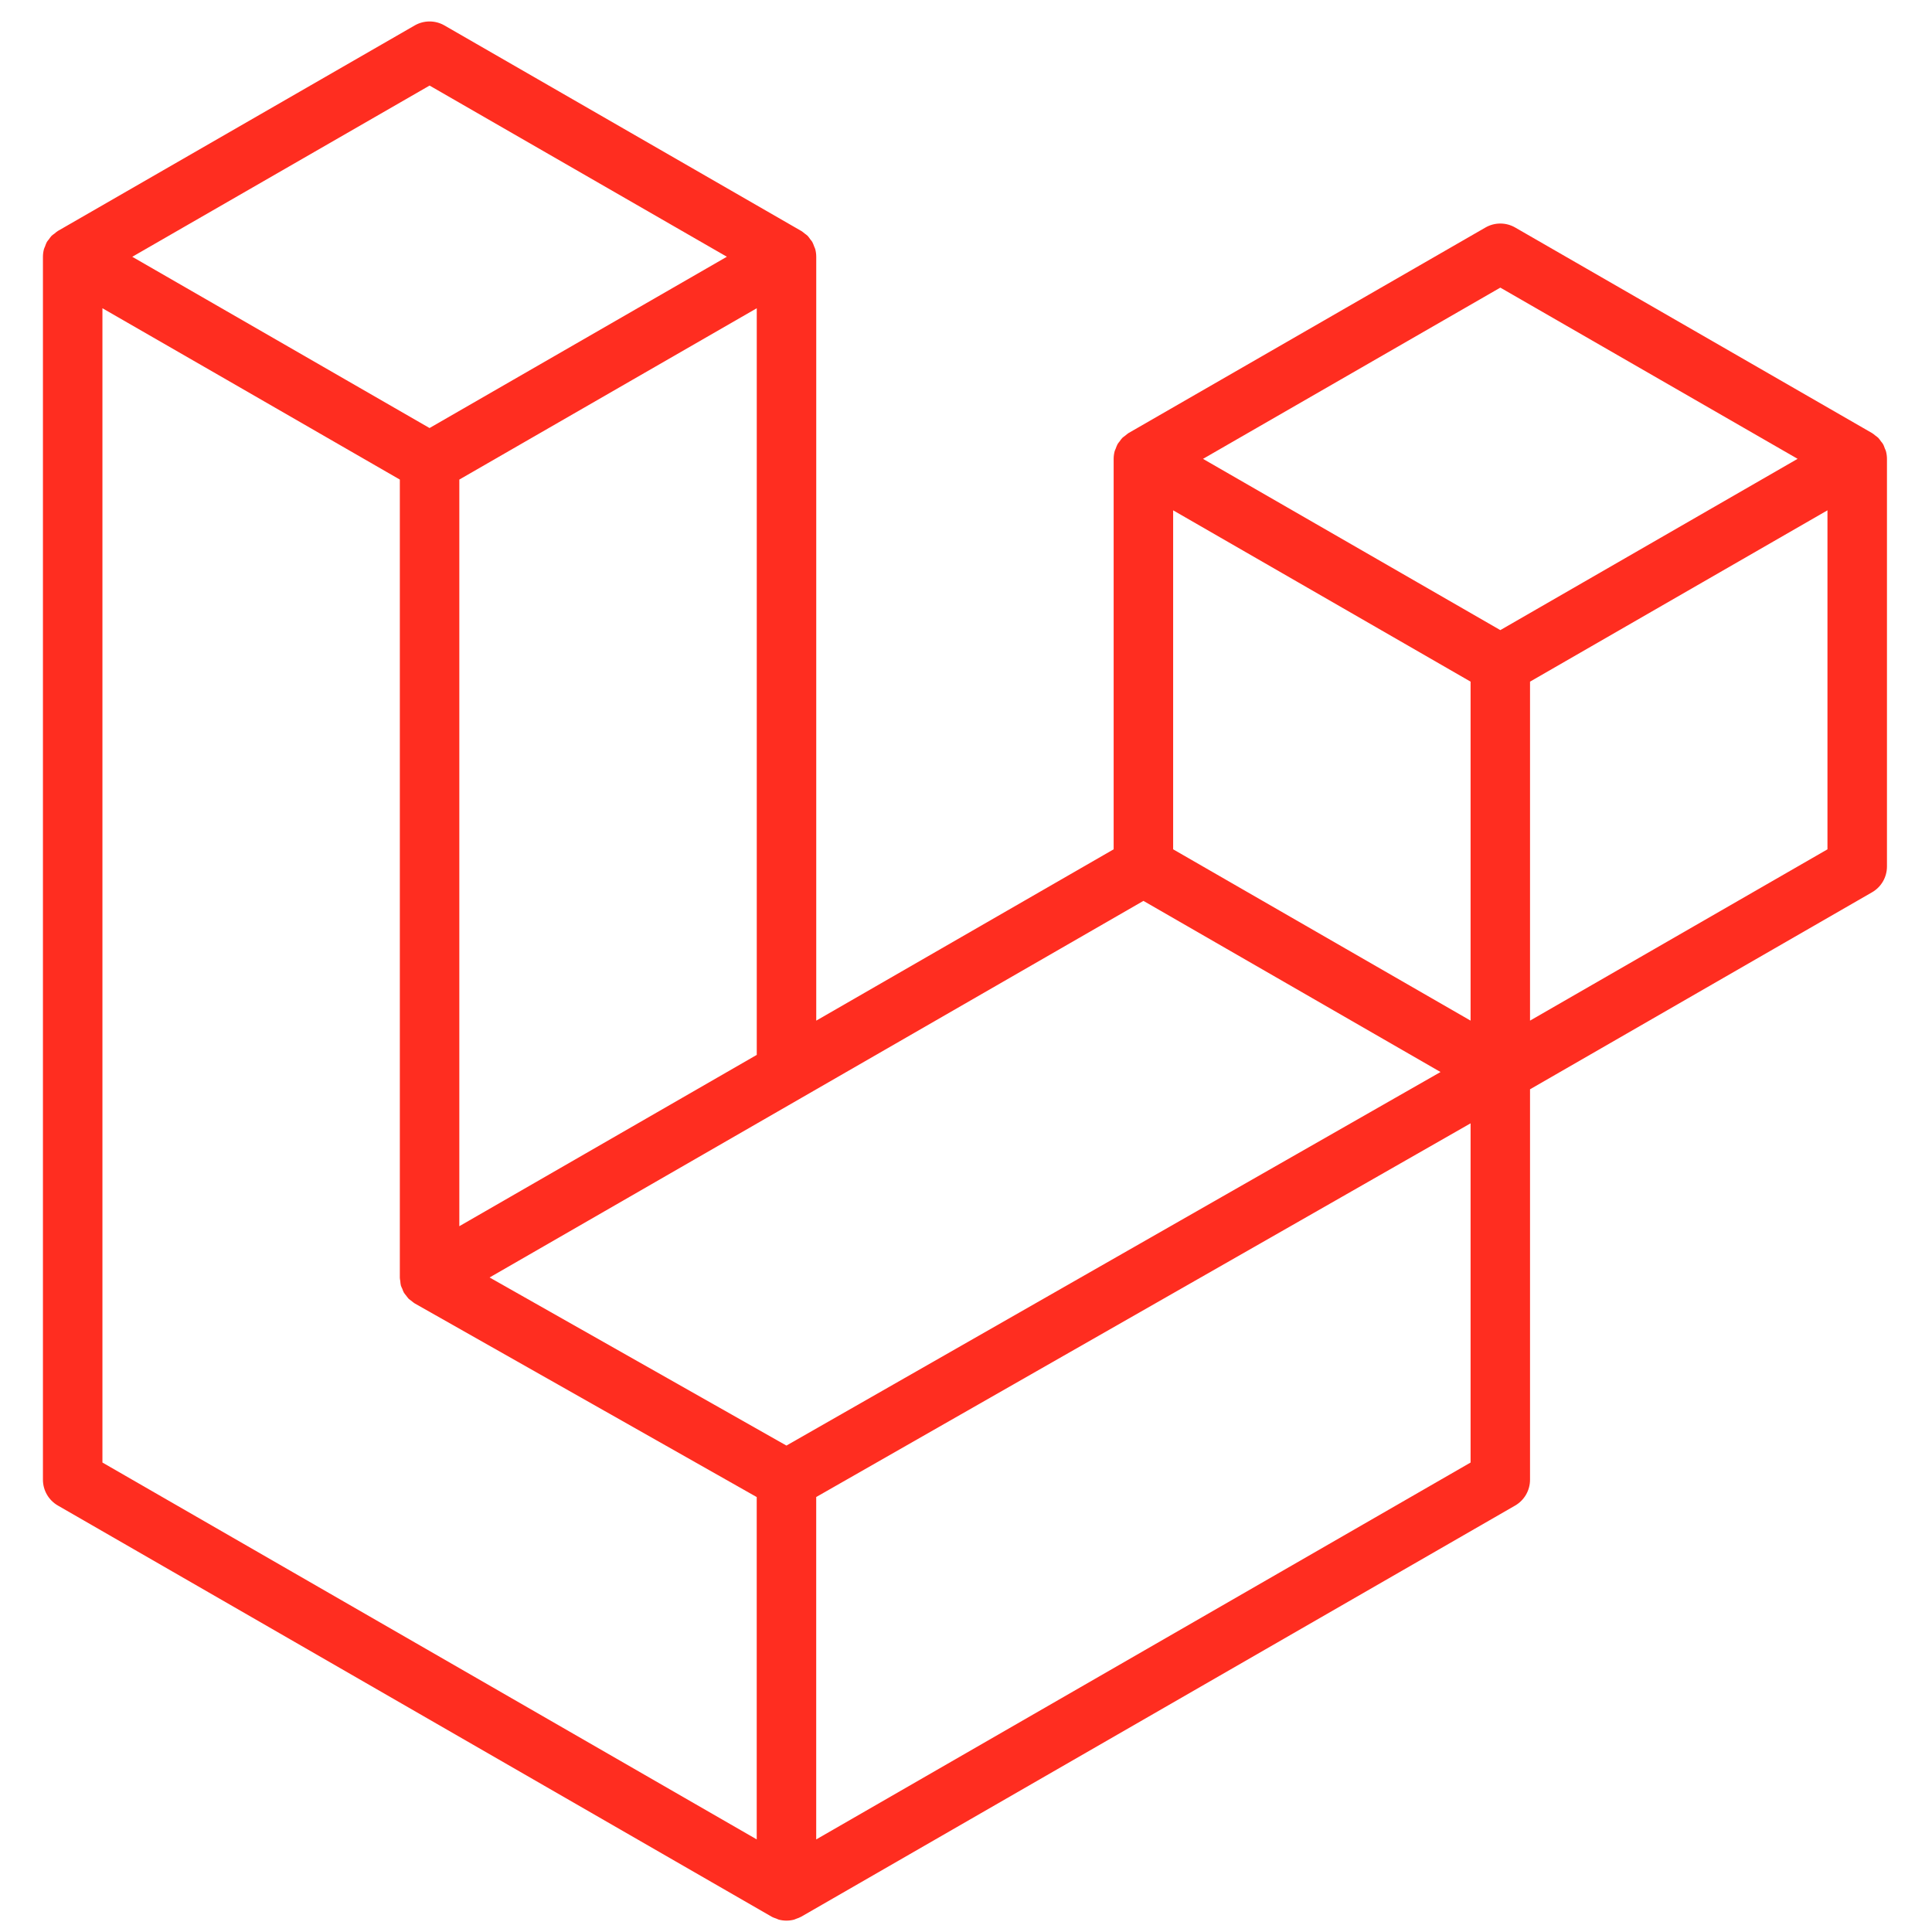
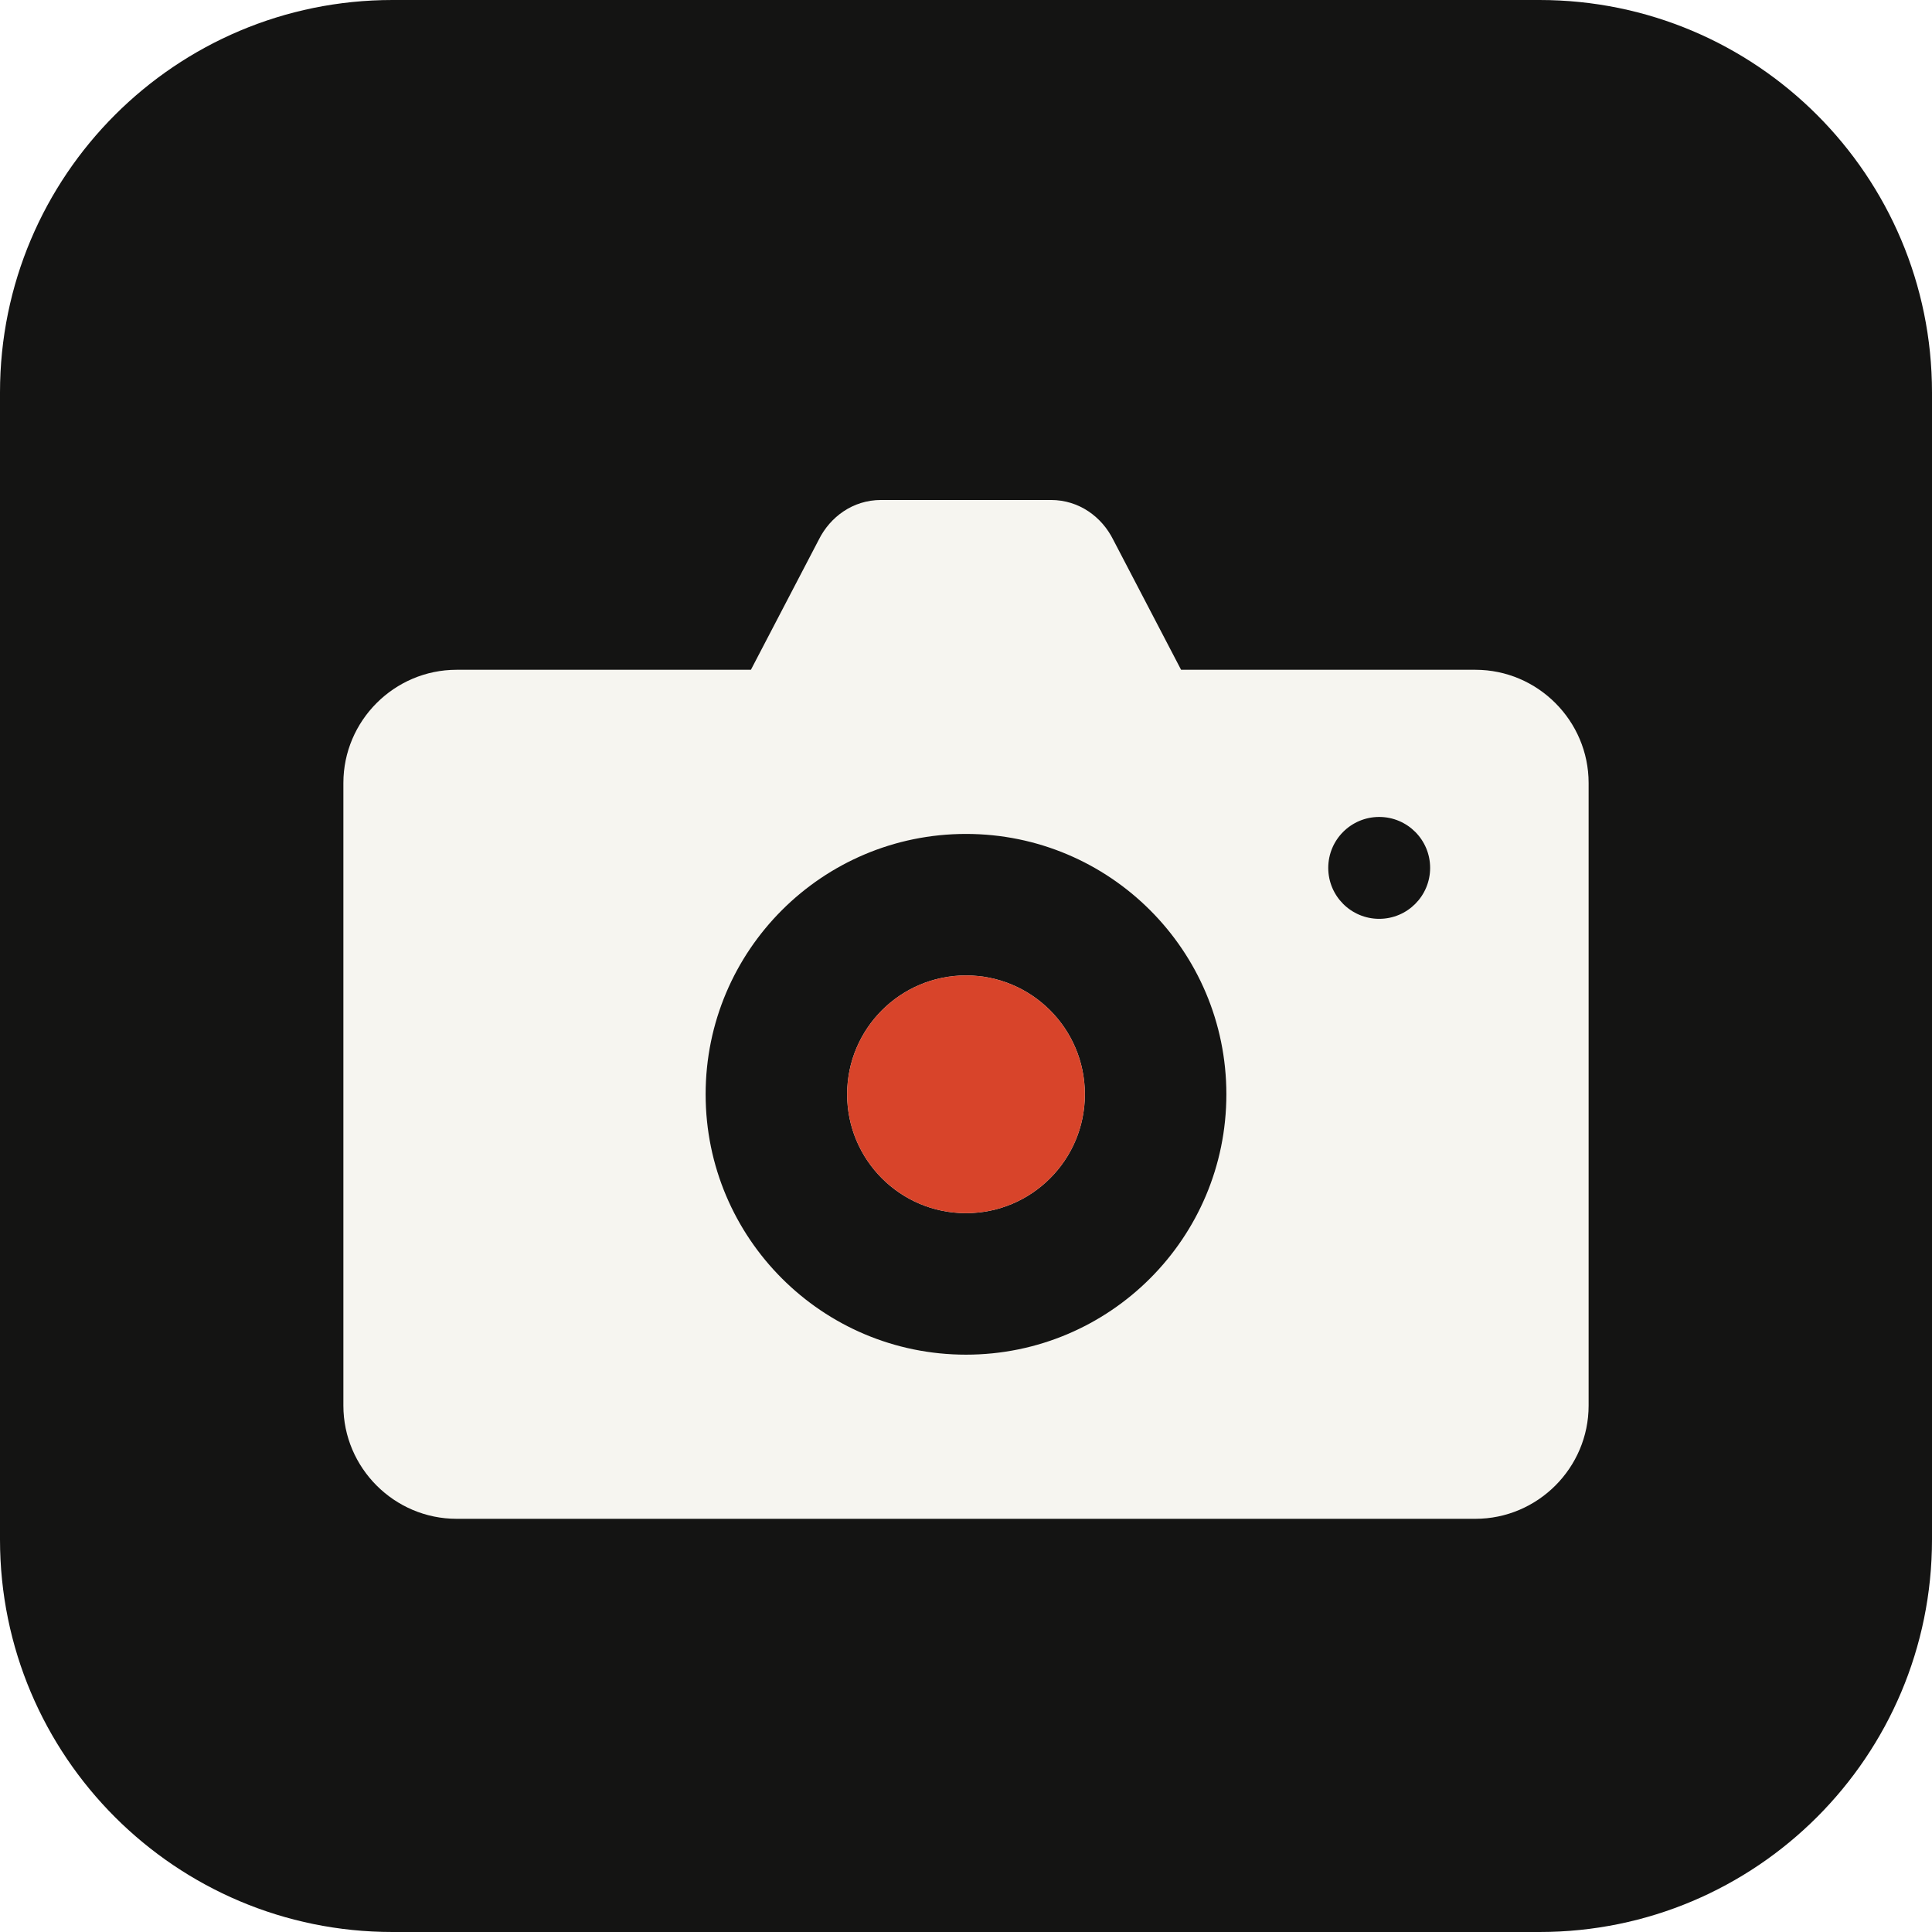
- <svg xmlns="http://www.w3.org/2000/svg" width="166" height="166" viewBox="0 0 166 166" fill="none">
-   <path fill-rule="evenodd" clip-rule="evenodd" d="M162.041 38.759C162.099 38.977 162.129 39.201 162.13 39.426V74.452C162.13 74.902 162.011 75.344 161.786 75.733C161.561 76.122 161.237 76.444 160.847 76.668L131.462 93.594V127.141C131.462 128.054 130.977 128.897 130.186 129.357L68.847 164.683C68.707 164.763 68.554 164.814 68.401 164.868C68.343 164.887 68.289 164.922 68.228 164.938C67.8 165.051 67.349 165.051 66.92 164.938C66.85 164.919 66.786 164.881 66.719 164.855C66.579 164.804 66.432 164.76 66.298 164.683L4.972 129.357C4.583 129.133 4.259 128.81 4.034 128.421C3.808 128.032 3.69 127.591 3.689 127.141L3.689 22.063C3.689 21.834 3.721 21.61 3.779 21.393C3.798 21.32 3.843 21.253 3.868 21.179C3.916 21.045 3.961 20.908 4.031 20.783C4.079 20.7 4.149 20.633 4.206 20.557C4.28 20.454 4.347 20.349 4.433 20.26C4.506 20.186 4.602 20.132 4.685 20.068C4.778 19.992 4.861 19.909 4.966 19.848L35.633 2.185C36.022 1.961 36.462 1.844 36.91 1.844C37.358 1.844 37.798 1.961 38.186 2.185L68.851 19.848H68.857C68.959 19.912 69.045 19.992 69.138 20.065C69.221 20.129 69.313 20.186 69.387 20.257C69.476 20.349 69.54 20.454 69.616 20.557C69.671 20.633 69.744 20.7 69.789 20.783C69.862 20.911 69.904 21.045 69.955 21.179C69.98 21.253 70.025 21.32 70.044 21.396C70.103 21.614 70.133 21.838 70.133 22.063V87.694L95.686 72.974V39.423C95.686 39.2 95.718 38.973 95.775 38.759C95.798 38.683 95.839 38.615 95.865 38.542C95.916 38.408 95.96 38.271 96.031 38.146C96.079 38.063 96.149 37.996 96.203 37.92C96.279 37.818 96.343 37.712 96.433 37.623C96.506 37.549 96.599 37.495 96.681 37.431C96.777 37.355 96.86 37.272 96.962 37.211L127.633 19.548C128.021 19.324 128.461 19.206 128.91 19.206C129.358 19.206 129.798 19.324 130.186 19.548L160.85 37.211C160.959 37.275 161.042 37.355 161.137 37.428C161.217 37.492 161.31 37.549 161.383 37.62C161.473 37.712 161.536 37.818 161.613 37.92C161.67 37.996 161.741 38.063 161.785 38.146C161.859 38.271 161.9 38.408 161.951 38.542C161.98 38.615 162.021 38.683 162.041 38.759ZM157.018 72.974V43.848L146.287 50.028L131.462 58.568V87.694L157.021 72.974H157.018ZM126.354 125.663V96.518L111.771 104.85L70.13 128.626V158.046L126.354 125.663ZM8.801 26.485V125.663L65.018 158.043V128.629L35.649 112L35.64 111.994L35.627 111.988C35.528 111.93 35.445 111.847 35.353 111.777C35.273 111.713 35.18 111.662 35.11 111.592L35.104 111.582C35.021 111.502 34.963 111.403 34.893 111.314C34.829 111.228 34.753 111.154 34.702 111.065L34.699 111.055C34.641 110.96 34.606 110.845 34.565 110.736C34.523 110.64 34.469 110.551 34.443 110.449C34.411 110.328 34.405 110.197 34.392 110.072C34.379 109.976 34.354 109.881 34.354 109.785V109.778V41.205L19.532 32.662L8.801 26.485ZM36.913 7.35L11.364 22.063L36.907 36.777L62.453 22.06L36.907 7.35H36.913ZM50.2 99.174L65.022 90.637V26.485L54.291 32.665L39.466 41.205V105.357L50.2 99.174ZM128.91 24.713L103.363 39.426L128.91 54.14L154.453 39.423L128.91 24.713ZM126.354 58.568L111.529 50.028L100.798 43.848V72.974L115.619 81.511L126.354 87.694V58.568ZM67.571 124.205L105.042 102.803L123.772 92.109L98.245 77.405L68.854 94.334L42.066 109.762L67.571 124.205Z" fill="#FF2D20" />
+ <svg xmlns="http://www.w3.org/2000/svg" viewBox="0 0 64 64">
+   <rect width="64" height="64" rx="13" fill="#141413" />
+   <g transform="translate(9.5,10) scale(1.875)">
+     <path fill="#f6f5f0" fill-rule="evenodd" d="M3 6.5H8.2L9.4 4.2C9.6 3.8 10 3.5 10.5 3.5H13.5C14 3.5 14.4 3.8 14.6 4.2L15.8 6.5H21C22.1 6.5 23 7.4 23 8.5V19.5C23 20.6 22.1 21.5 21 21.5H3C1.9 21.5 1 20.6 1 19.5V8.5C1 7.4 1.9 6.5 3 6.5ZM7.4 14A4.6 4.6 0 1 0 16.6 14A4.6 4.6 0 1 0 7.4 14ZM9.9 14A2.1 2.1 0 1 1 14.1 14A2.1 2.1 0 1 1 9.9 14ZM18.4 10A0.9 0.9 0 1 0 20.2 10A0.9 0.9 0 1 0 18.4 10Z" />
+     <circle cx="12" cy="14" r="2.1" fill="#d8442a" />
+   </g>
</svg>
